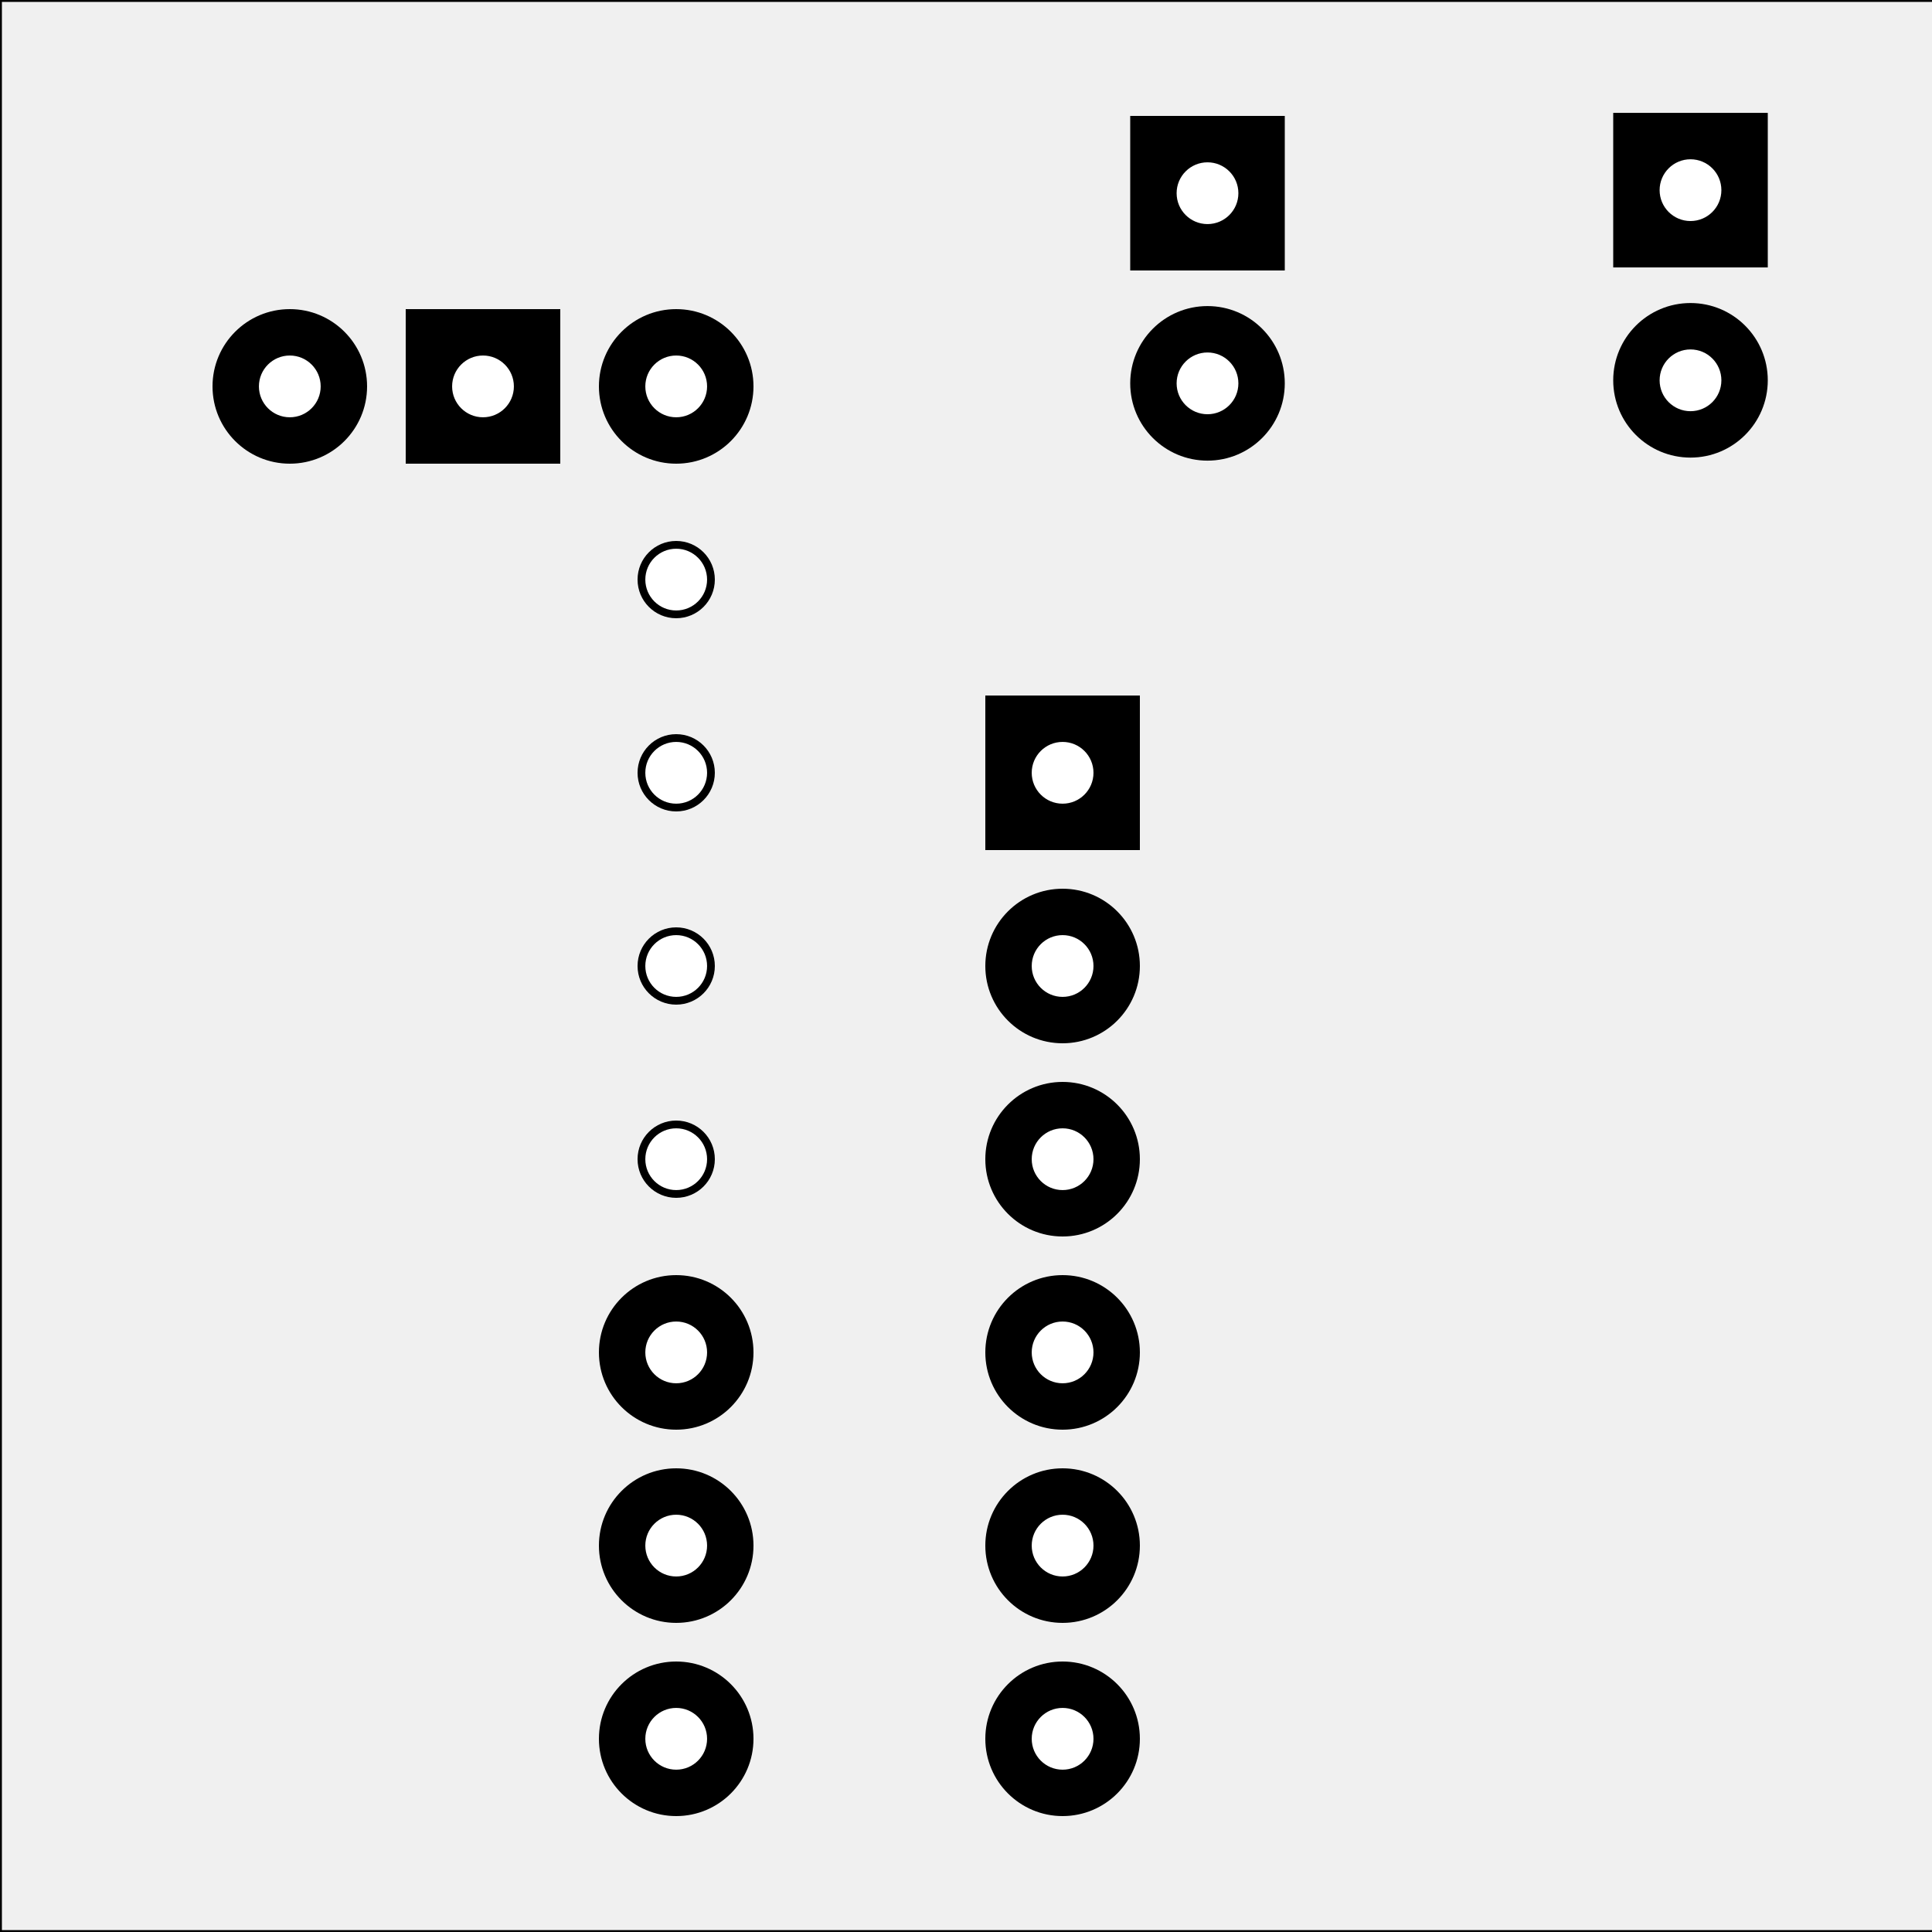
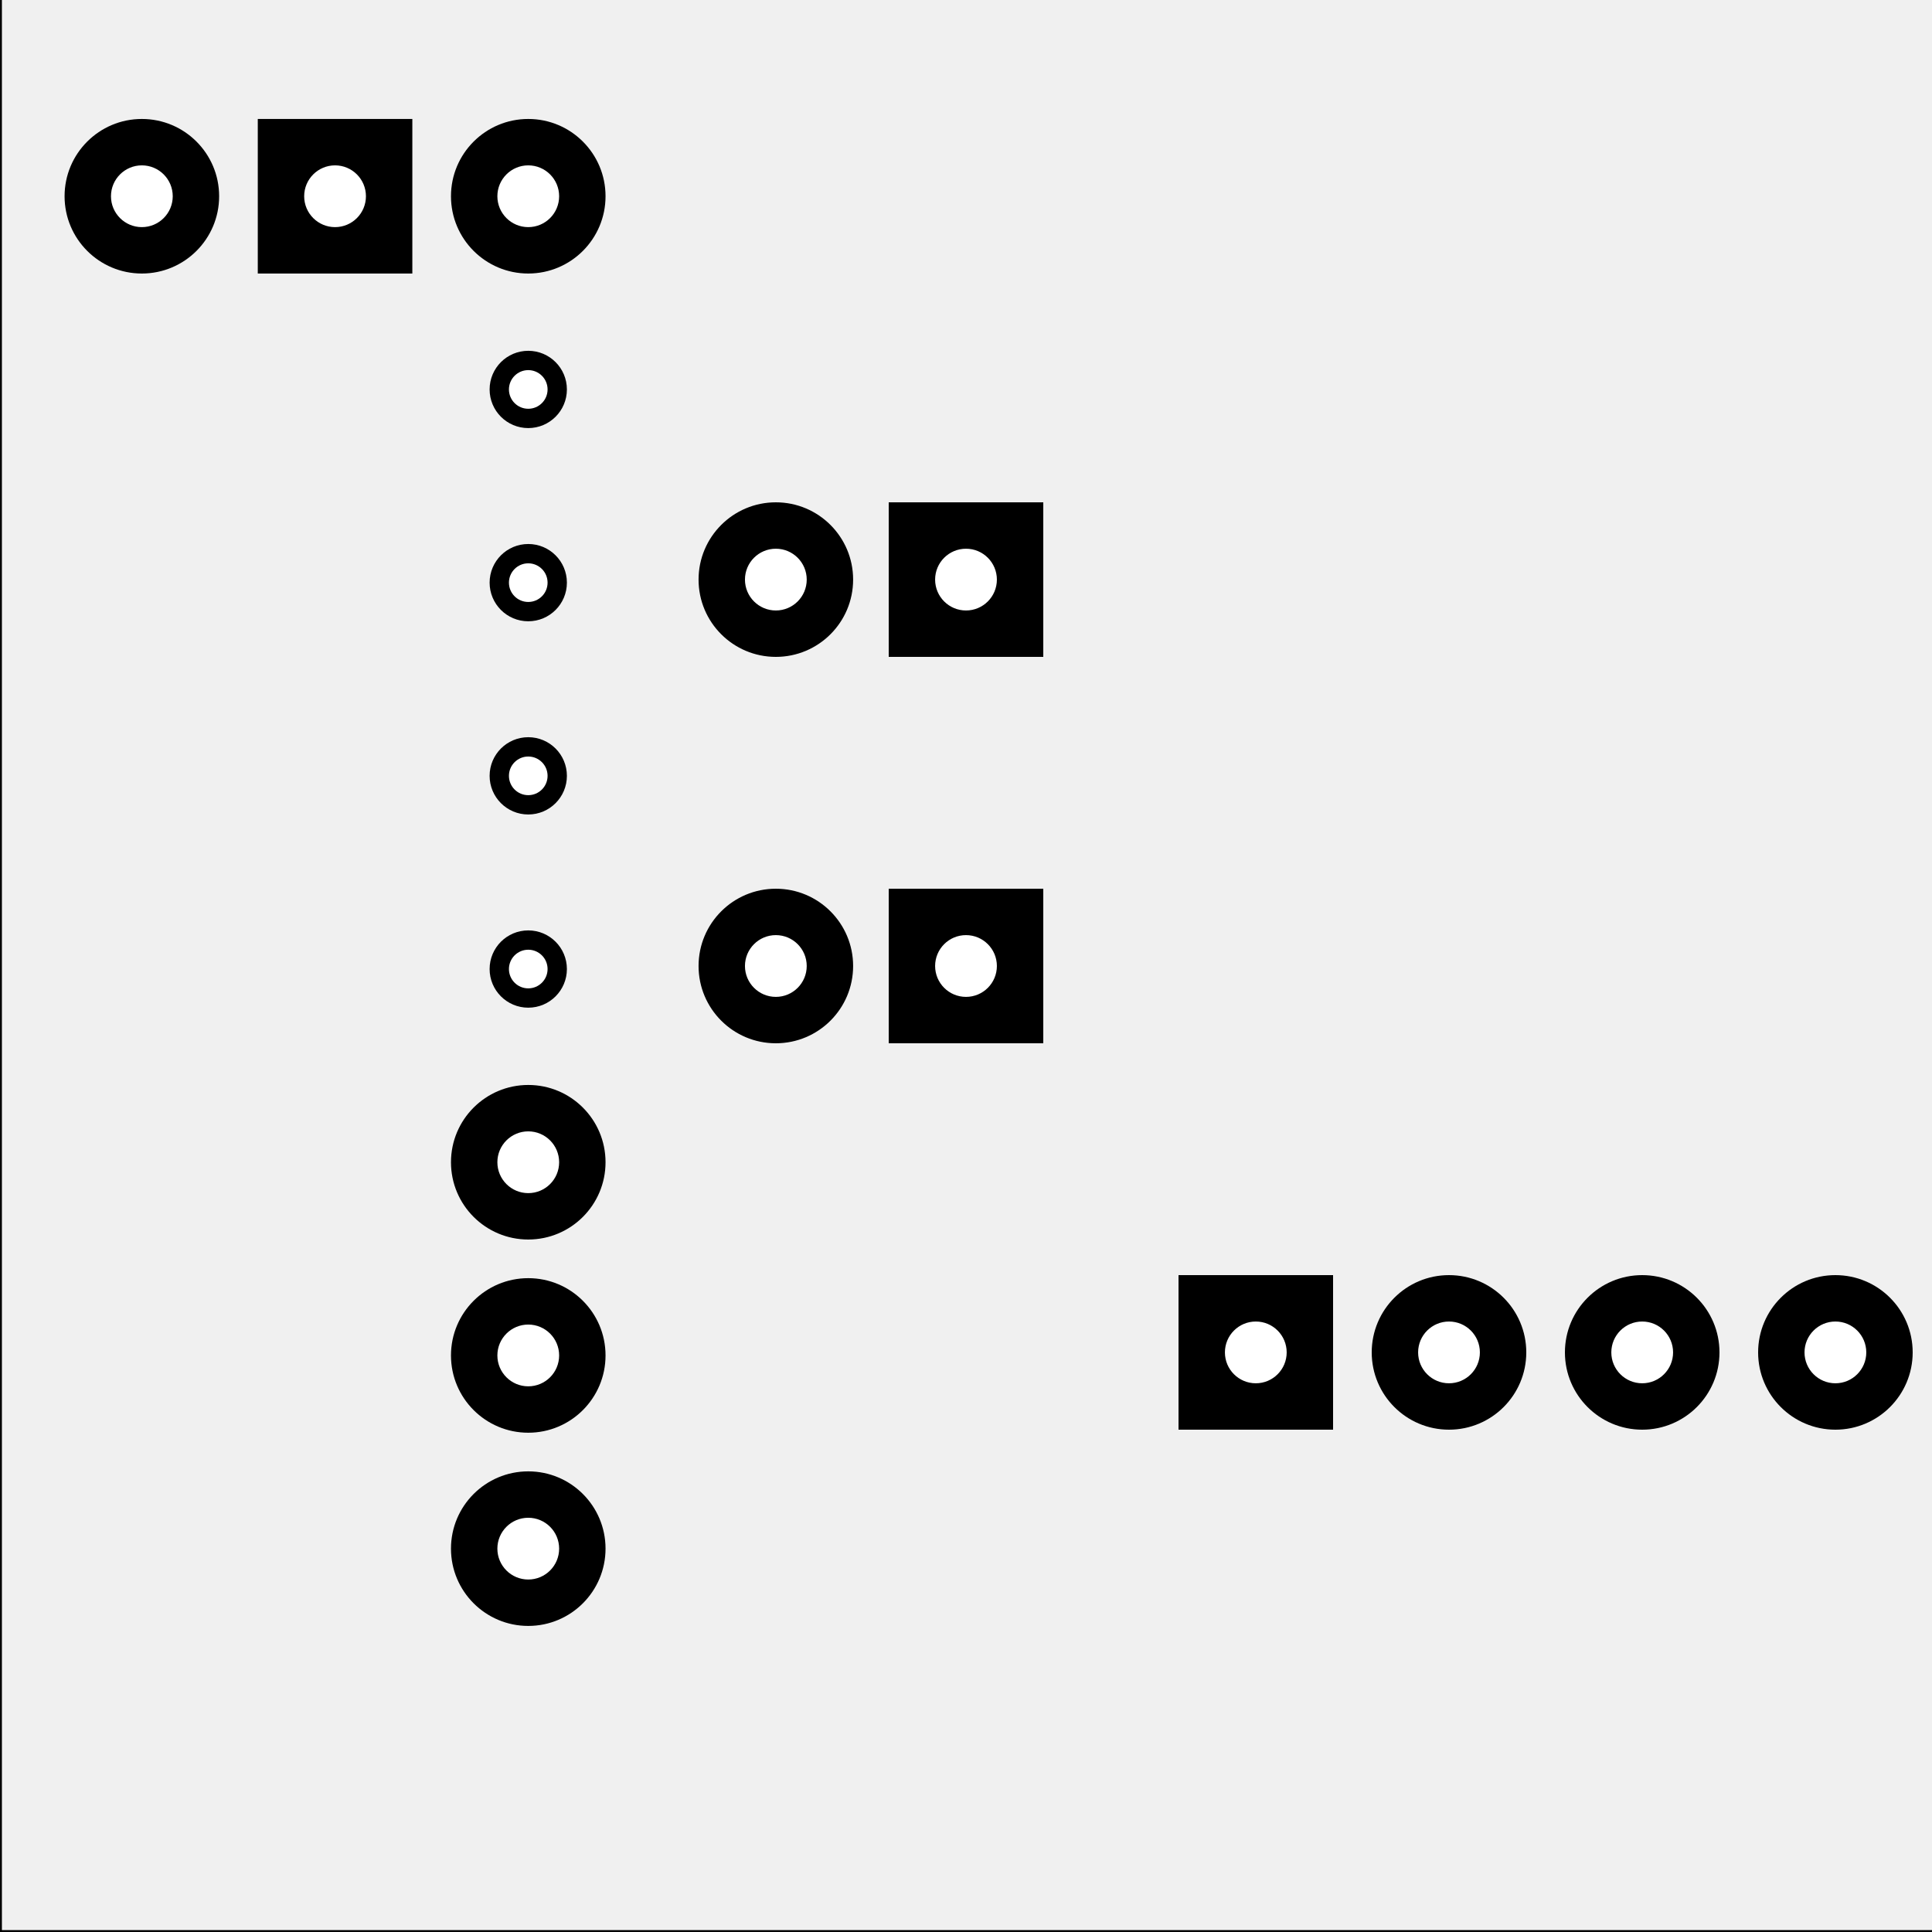
<svg xmlns="http://www.w3.org/2000/svg" version="1.1" width="25.4mm" height="25.4mm" viewBox="0 0 25.4 25.4">
  <g style="fill:#000000; fill-opacity:1;stroke:#000000; stroke-opacity:1; stroke-linecap:round; stroke-linejoin:round;" transform="translate(0 0) scale(1 1)">
</g>
  <g style="fill:#000000; fill-opacity:1; stroke:none;">
-     <circle cx="8.89" cy="22.86" r="1.016" />
+     <circle cx="6.945" cy="20.36" r="1.016" />
  </g>
  <g style="fill:#000000; fill-opacity:1; stroke:none;">
-     <circle cx="8.89" cy="20.32" r="1.016" />
+     <circle cx="6.945" cy="17.82" r="1.016" />
  </g>
  <g style="fill:#000000; fill-opacity:1; stroke:none;">
-     <circle cx="8.89" cy="17.78" r="1.016" />
+     <circle cx="6.945" cy="15.28" r="1.016" />
  </g>
  <g style="fill:#000000; fill-opacity:1; stroke:none;">
-     <circle cx="8.89" cy="15.24" r="0.508" />
+     <circle cx="6.945" cy="12.74" r="0.508" />
  </g>
  <g style="fill:#000000; fill-opacity:1; stroke:none;">
-     <circle cx="8.89" cy="12.7" r="0.508" />
+     <circle cx="6.945" cy="10.2" r="0.508" />
  </g>
  <g style="fill:#000000; fill-opacity:1; stroke:none;">
-     <circle cx="8.89" cy="10.16" r="0.508" />
+     <circle cx="6.945" cy="7.66" r="0.508" />
  </g>
  <g style="fill:#000000; fill-opacity:1; stroke:none;">
-     <circle cx="8.89" cy="7.62" r="0.508" />
+     <circle cx="6.945" cy="5.12" r="0.508" />
  </g>
  <g style="fill:#000000; fill-opacity:1; stroke:none;">
-     <circle cx="8.89" cy="5.08" r="1.016" />
+     <circle cx="6.945" cy="2.58" r="1.016" />
  </g>
  <g style="fill:#000000; fill-opacity:1; stroke:none;">
-     <circle cx="13.97" cy="22.86" r="1.016" />
+     <circle cx="29.21" cy="17.78" r="1.016" />
  </g>
  <g style="fill:#000000; fill-opacity:1; stroke:none;">
-     <circle cx="13.97" cy="20.32" r="1.016" />
+     <circle cx="26.67" cy="17.78" r="1.016" />
  </g>
  <g style="fill:#000000; fill-opacity:1; stroke:none;">
-     <circle cx="13.97" cy="17.78" r="1.016" />
+     <circle cx="24.13" cy="17.78" r="1.016" />
  </g>
  <g style="fill:#000000; fill-opacity:1; stroke:none;">
-     <circle cx="13.97" cy="15.24" r="1.016" />
+     <circle cx="21.59" cy="17.78" r="1.016" />
  </g>
  <g style="fill:#000000; fill-opacity:1; stroke:none;">
-     <circle cx="13.97" cy="12.7" r="1.016" />
-     <path style="fill:#000000; fill-opacity:1; stroke:none;fill-rule:evenodd;" d="M 14.986,9.144 14.986,11.176 12.954,11.176 12.954,9.144 Z" />
-     <path style="fill:#000000; fill-opacity:1; stroke:none;fill-rule:evenodd;" d="M 5.334,4.064 7.366,4.064 7.366,6.096 5.334,6.096 Z" />
+     <circle cx="19.05" cy="17.78" r="1.016" />
+     <path style="fill:#000000; fill-opacity:1; stroke:none;fill-rule:evenodd;" d="M 15.494,16.764 17.526,16.764 17.526,18.796 15.494,18.796 Z" />
+     <path style="fill:#000000; fill-opacity:1; stroke:none;fill-rule:evenodd;" d="M 3.389,1.564 5.421,1.564 5.421,3.596 3.389,3.596 Z" />
  </g>
  <g style="fill:#000000; fill-opacity:1; stroke:none;">
-     <circle cx="3.81" cy="5.08" r="1.016" />
-     <path style="fill:#000000; fill-opacity:1; stroke:none;fill-rule:evenodd;" d="M 14.859,1.524 16.891,1.524 16.891,3.556 14.859,3.556 Z" />
+     <circle cx="1.865" cy="2.58" r="1.016" />
+     <path style="fill:#000000; fill-opacity:1; stroke:none;fill-rule:evenodd;" d="M 13.716,11.684 13.716,13.716 11.684,13.716 11.684,11.684 Z" />
  </g>
  <g style="fill:#000000; fill-opacity:1; stroke:none;">
-     <circle cx="15.875" cy="5.04" r="1.016" />
-     <path style="fill:#000000; fill-opacity:1; stroke:none;fill-rule:evenodd;" d="M 21.209,1.484 23.241,1.484 23.241,3.516 21.209,3.516 Z" />
+     <circle cx="10.2" cy="12.7" r="1.016" />
+     <path style="fill:#000000; fill-opacity:1; stroke:none;fill-rule:evenodd;" d="M 13.716,6.604 13.716,8.636 11.684,8.636 11.684,6.604 Z" />
  </g>
  <g style="fill:#000000; fill-opacity:1; stroke:none;">
-     <circle cx="22.225" cy="5" r="1.016" />
-     <path style="fill:none;  stroke:#000000; stroke-width:0.05; stroke-opacity:1;  stroke-linecap:round; stroke-linejoin:round;fill:none" d="M 0,0 25.527,0 25.527,25.4 0,25.4 Z" />
+     <circle cx="10.2" cy="7.62" r="1.016" />
+     <path style="fill:none;  stroke:#000000; stroke-width:0.05; stroke-opacity:1;  stroke-linecap:round; stroke-linejoin:round;fill:none" d="M 0,-0.635 31.115,-0.635 31.115,25.4 0,25.4 Z" />
  </g>
  <g style="fill:#FFFFFF; fill-opacity:1; stroke:none;">
-     <circle cx="8.89" cy="22.86" r="0.406" />
+     <circle cx="6.945" cy="20.36" r="0.406" />
  </g>
  <g style="fill:#FFFFFF; fill-opacity:1; stroke:none;">
-     <circle cx="8.89" cy="20.32" r="0.406" />
+     <circle cx="6.945" cy="17.82" r="0.406" />
  </g>
  <g style="fill:#FFFFFF; fill-opacity:1; stroke:none;">
-     <circle cx="8.89" cy="17.78" r="0.406" />
+     <circle cx="6.945" cy="15.28" r="0.406" />
  </g>
  <g style="fill:#FFFFFF; fill-opacity:1; stroke:none;">
-     <circle cx="8.89" cy="15.24" r="0.406" />
+     <circle cx="6.945" cy="12.74" r="0.254" />
  </g>
  <g style="fill:#FFFFFF; fill-opacity:1; stroke:none;">
-     <circle cx="8.89" cy="12.7" r="0.406" />
+     <circle cx="6.945" cy="10.2" r="0.254" />
  </g>
  <g style="fill:#FFFFFF; fill-opacity:1; stroke:none;">
-     <circle cx="8.89" cy="10.16" r="0.406" />
+     <circle cx="6.945" cy="7.66" r="0.254" />
  </g>
  <g style="fill:#FFFFFF; fill-opacity:1; stroke:none;">
-     <circle cx="8.89" cy="7.62" r="0.406" />
+     <circle cx="6.945" cy="5.12" r="0.254" />
  </g>
  <g style="fill:#FFFFFF; fill-opacity:1; stroke:none;">
-     <circle cx="8.89" cy="5.08" r="0.406" />
+     <circle cx="6.945" cy="2.58" r="0.406" />
  </g>
  <g style="fill:#FFFFFF; fill-opacity:1; stroke:none;">
-     <circle cx="13.97" cy="22.86" r="0.406" />
+     <circle cx="29.21" cy="17.78" r="0.406" />
  </g>
  <g style="fill:#FFFFFF; fill-opacity:1; stroke:none;">
-     <circle cx="13.97" cy="20.32" r="0.406" />
+     <circle cx="26.67" cy="17.78" r="0.406" />
  </g>
  <g style="fill:#FFFFFF; fill-opacity:1; stroke:none;">
-     <circle cx="13.97" cy="17.78" r="0.406" />
+     <circle cx="24.13" cy="17.78" r="0.406" />
  </g>
  <g style="fill:#FFFFFF; fill-opacity:1; stroke:none;">
-     <circle cx="13.97" cy="15.24" r="0.406" />
+     <circle cx="21.59" cy="17.78" r="0.406" />
  </g>
  <g style="fill:#FFFFFF; fill-opacity:1; stroke:none;">
-     <circle cx="13.97" cy="12.7" r="0.406" />
+     <circle cx="19.05" cy="17.78" r="0.406" />
  </g>
  <g style="fill:#FFFFFF; fill-opacity:1; stroke:none;">
-     <circle cx="13.97" cy="10.16" r="0.406" />
+     <circle cx="16.51" cy="17.78" r="0.406" />
  </g>
  <g style="fill:#FFFFFF; fill-opacity:1; stroke:none;">
-     <circle cx="6.35" cy="5.08" r="0.406" />
+     <circle cx="4.405" cy="2.58" r="0.406" />
  </g>
  <g style="fill:#FFFFFF; fill-opacity:1; stroke:none;">
-     <circle cx="3.81" cy="5.08" r="0.406" />
+     <circle cx="1.865" cy="2.58" r="0.406" />
  </g>
  <g style="fill:#FFFFFF; fill-opacity:1; stroke:none;">
-     <circle cx="15.875" cy="2.54" r="0.406" />
+     <circle cx="12.7" cy="12.7" r="0.406" />
  </g>
  <g style="fill:#FFFFFF; fill-opacity:1; stroke:none;">
-     <circle cx="15.875" cy="5.04" r="0.406" />
+     <circle cx="10.2" cy="12.7" r="0.406" />
  </g>
  <g style="fill:#FFFFFF; fill-opacity:1; stroke:none;">
-     <circle cx="22.225" cy="2.5" r="0.406" />
+     <circle cx="12.7" cy="7.62" r="0.406" />
  </g>
  <g style="fill:#FFFFFF; fill-opacity:1; stroke:none;">
-     <circle cx="22.225" cy="5" r="0.406" />
+     <circle cx="10.2" cy="7.62" r="0.406" />
  </g>
</svg>
